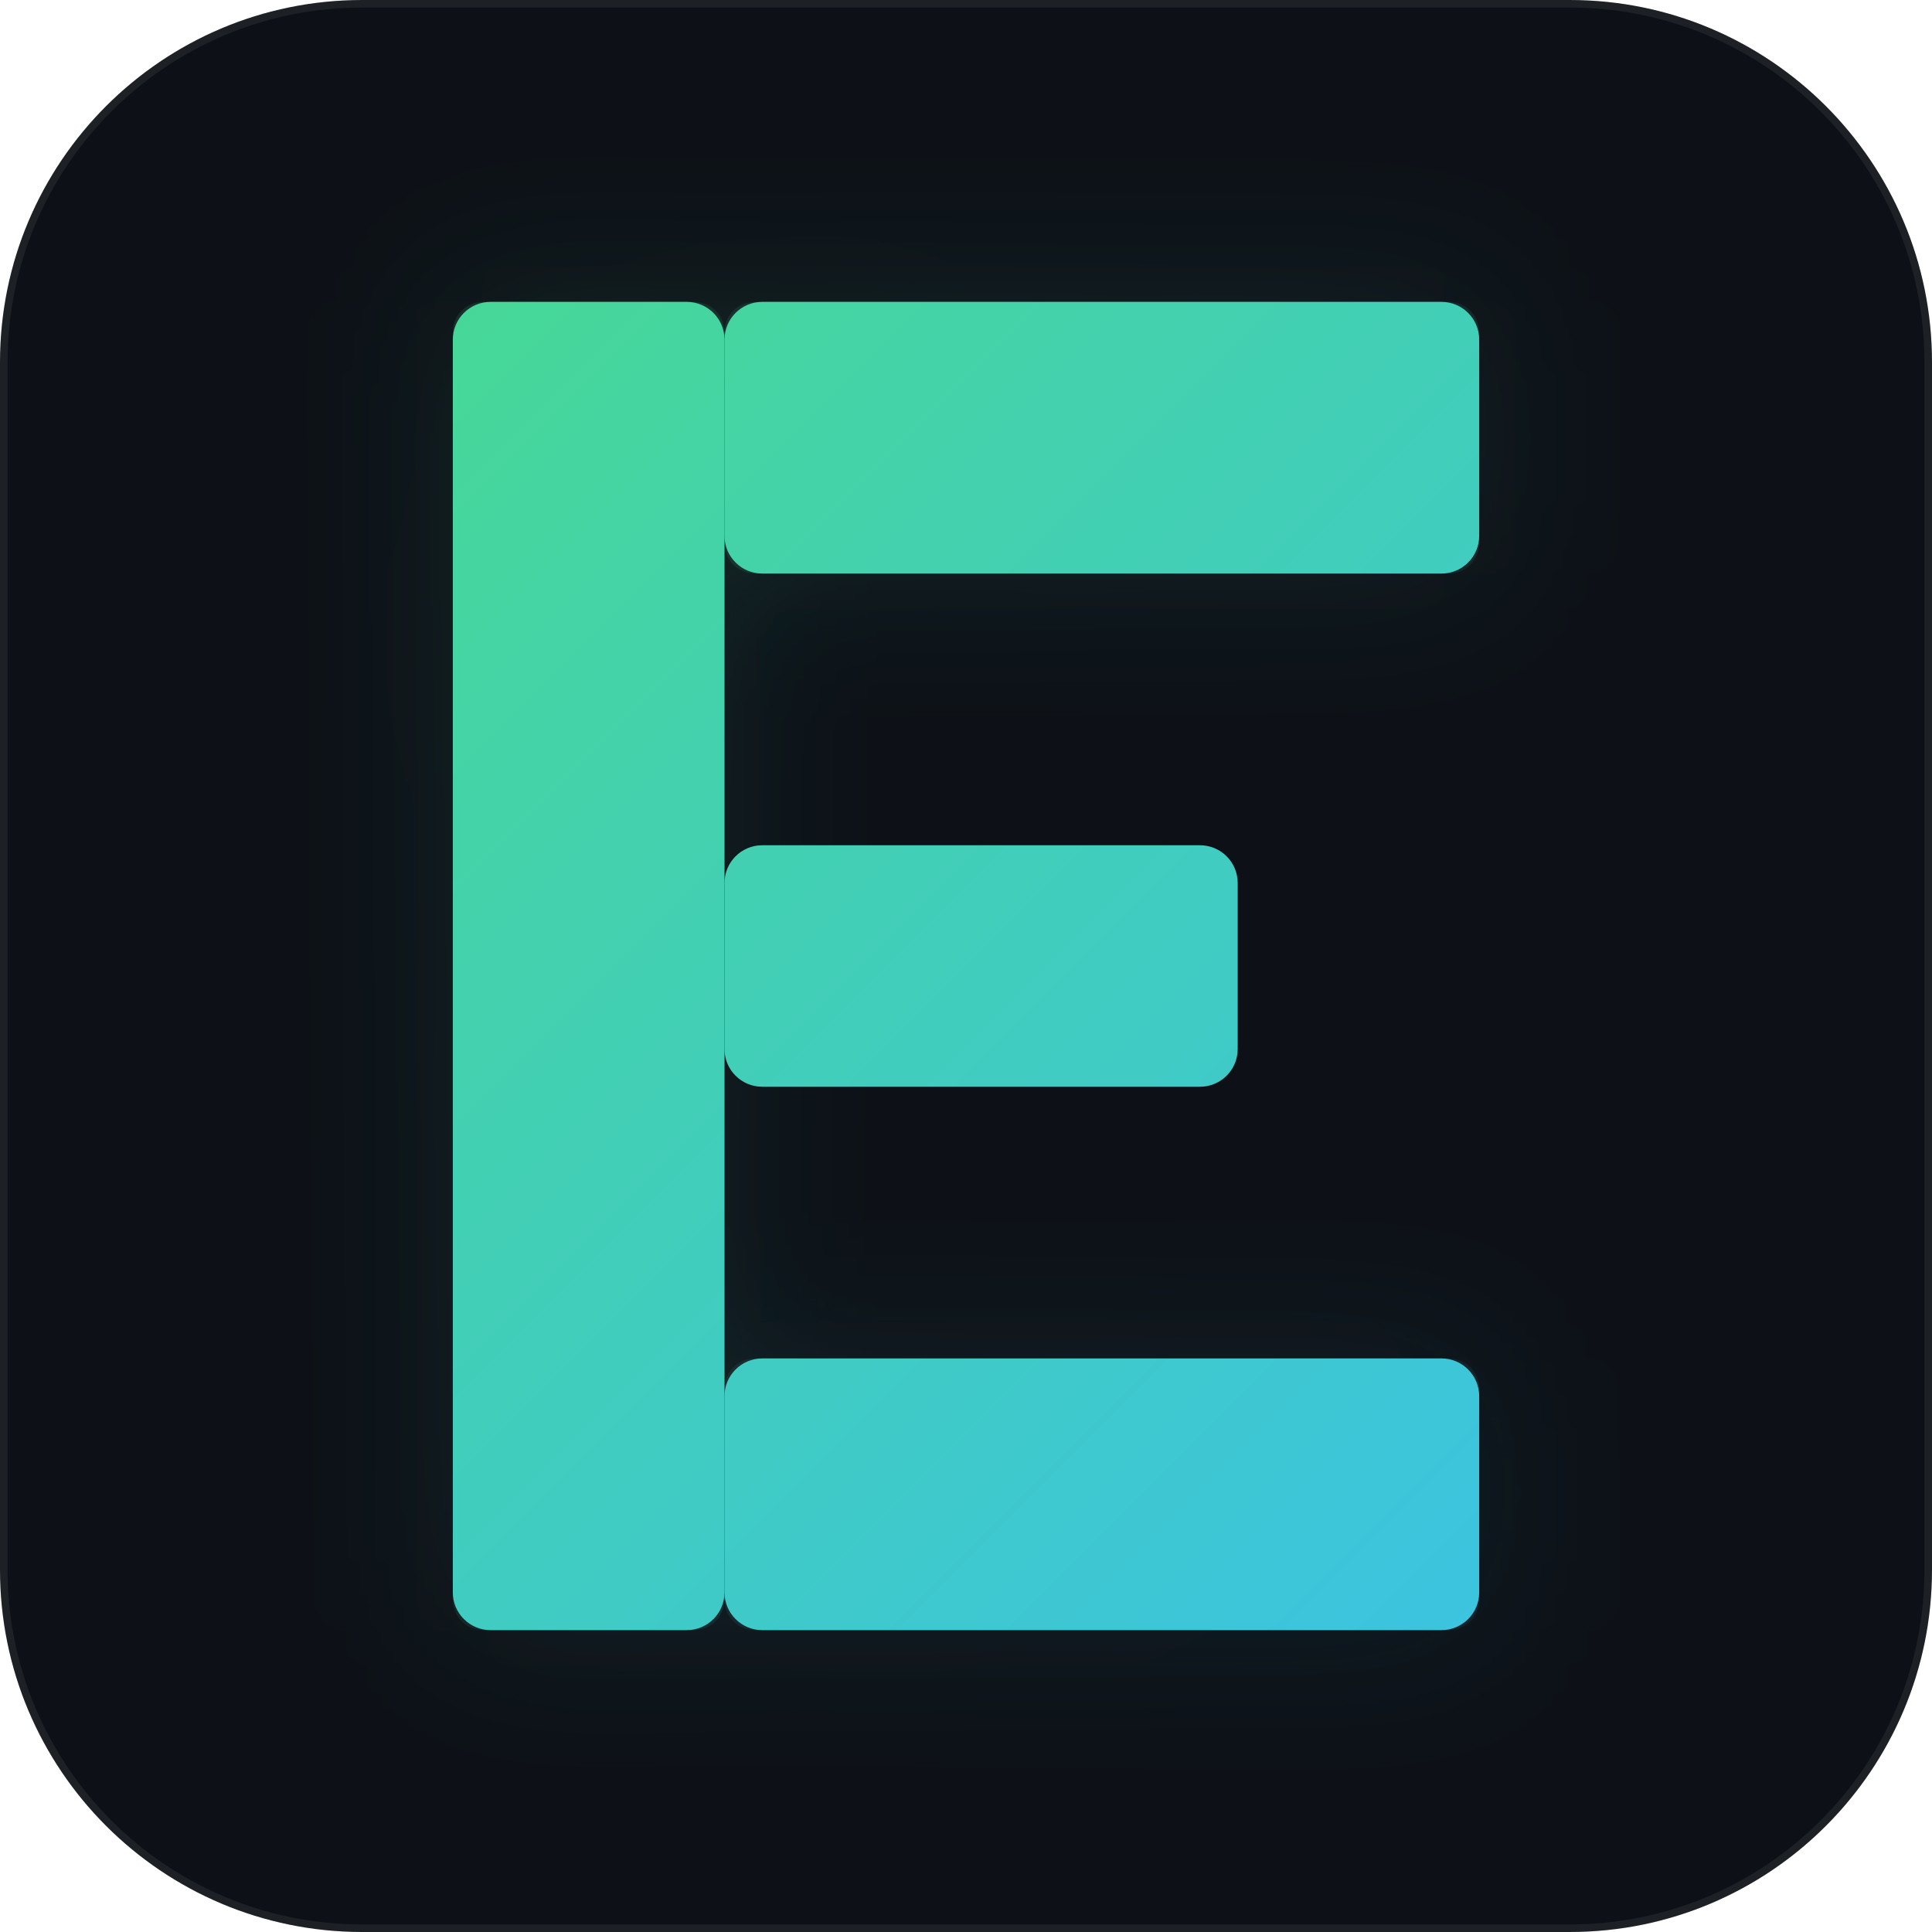
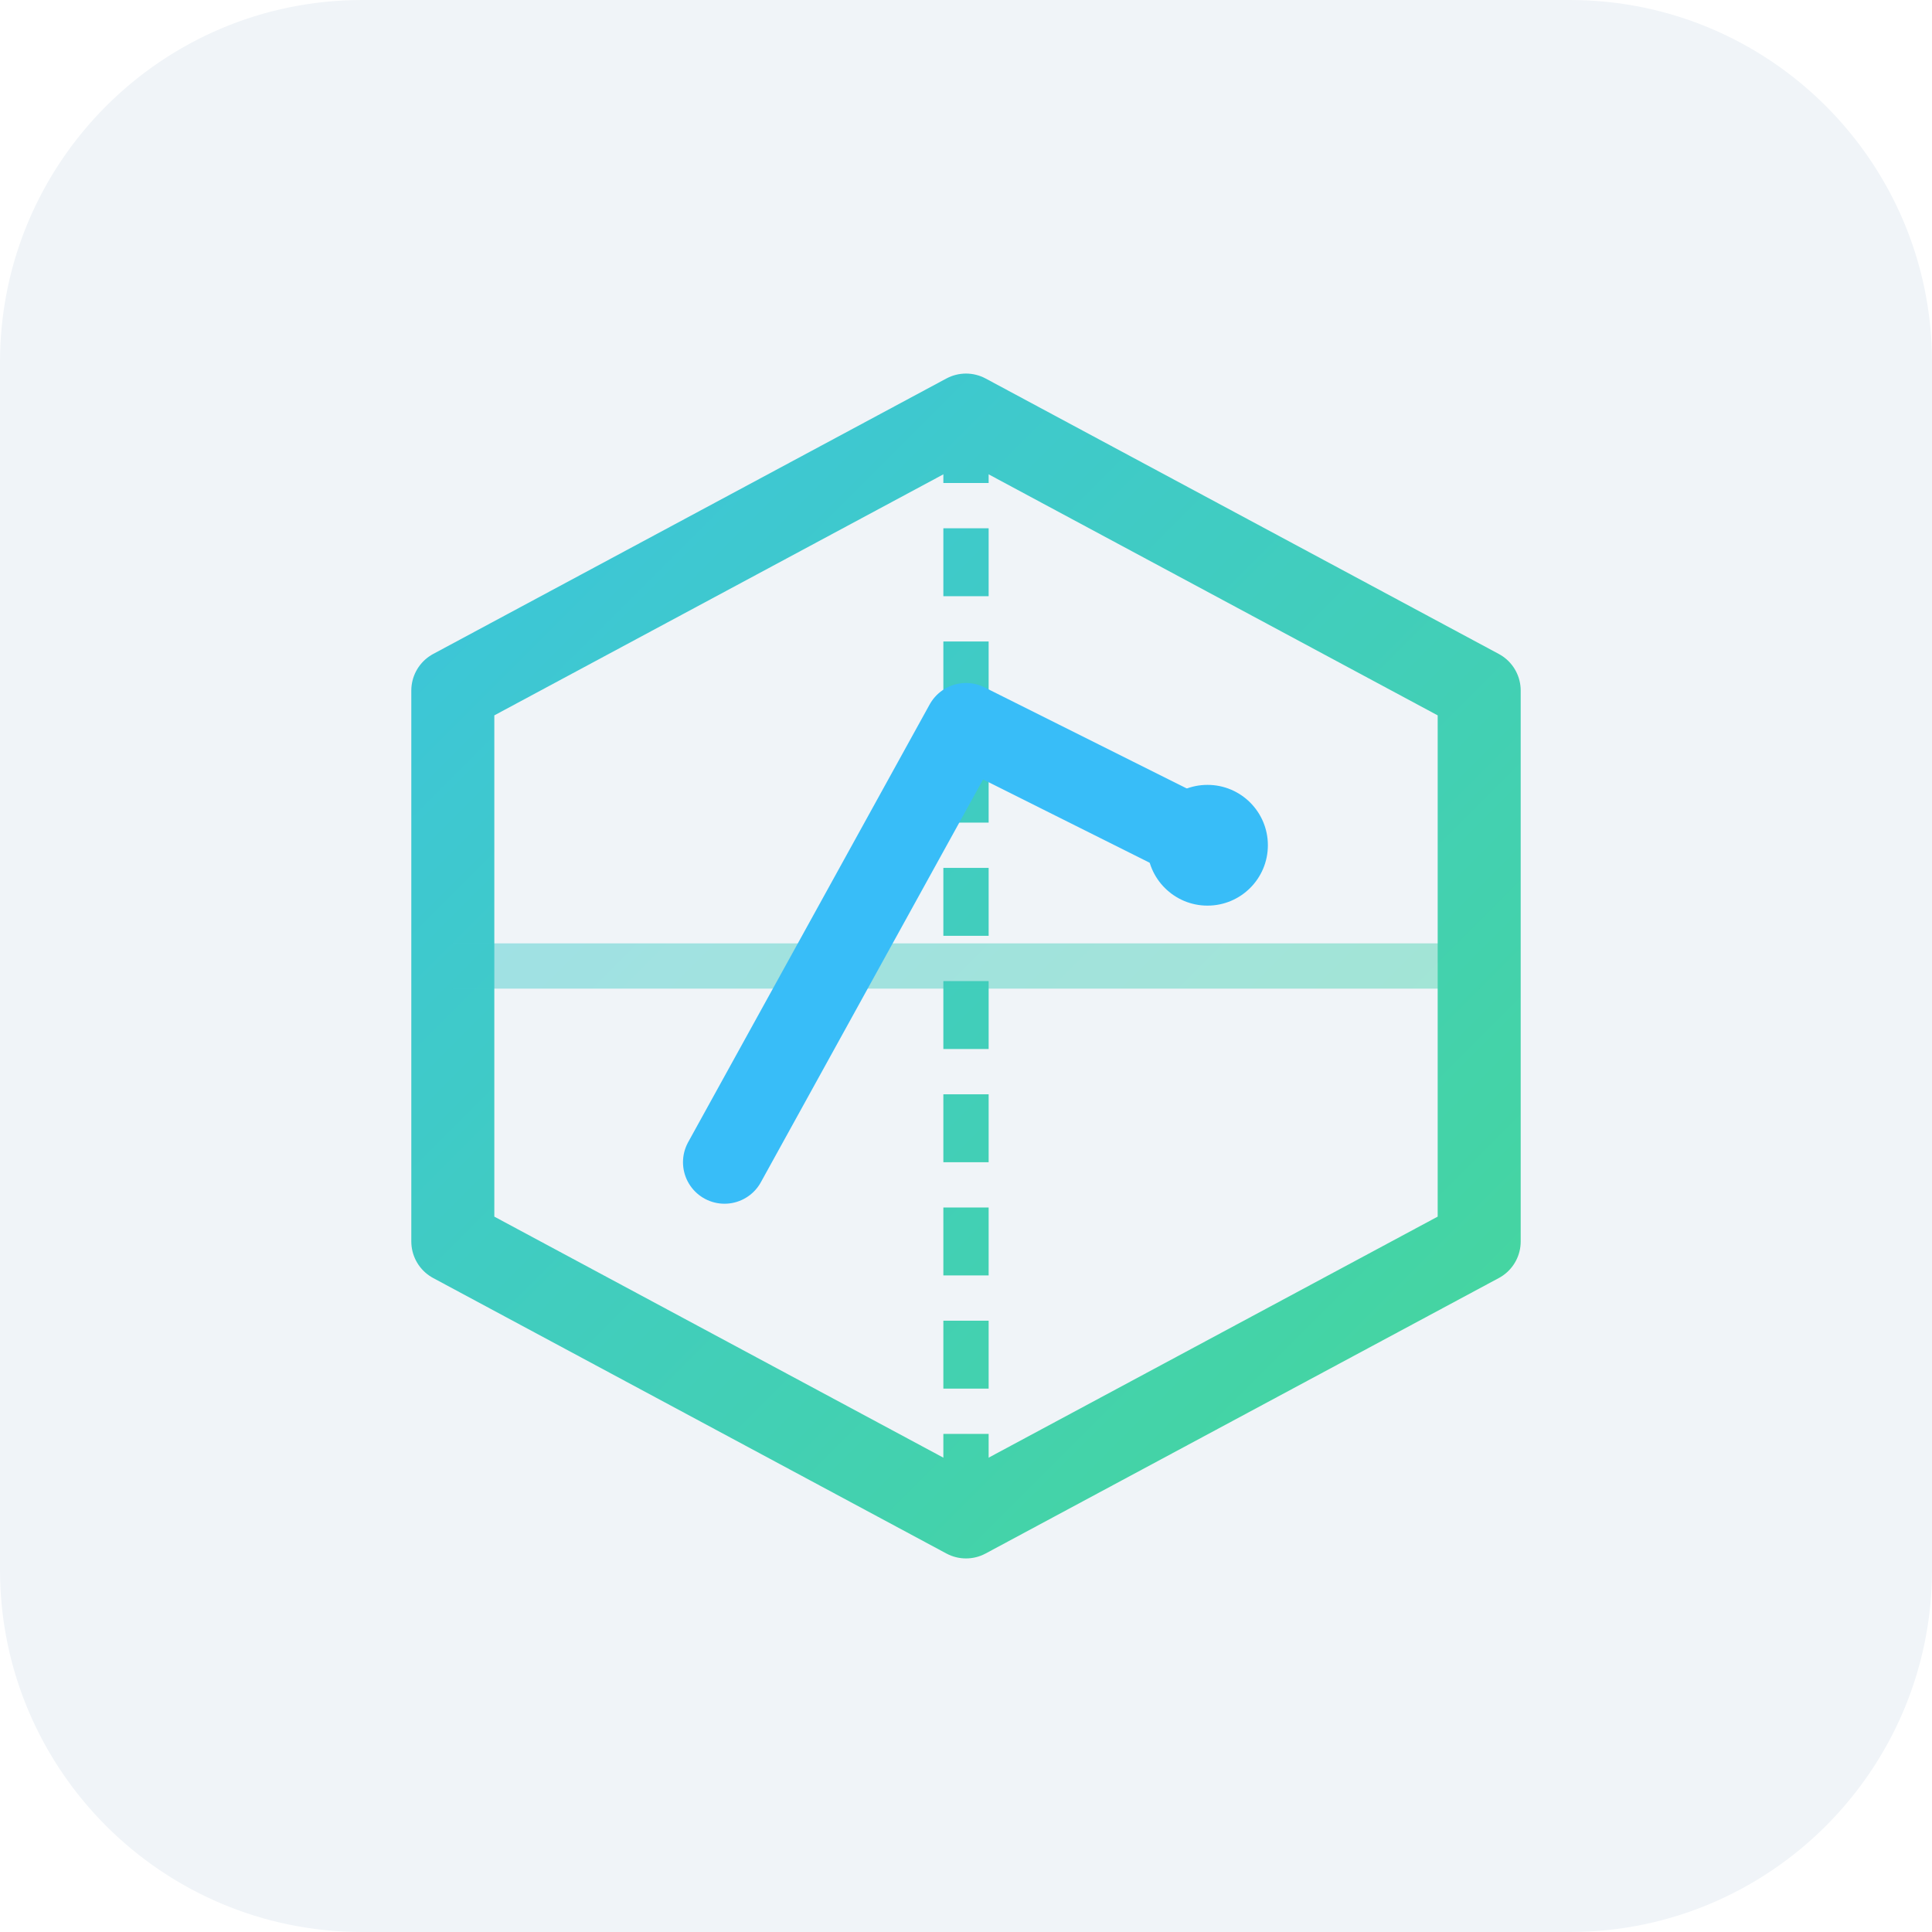
<svg xmlns="http://www.w3.org/2000/svg" viewBox="0 0 512 512">
  <defs>
-     <linearGradient id="lf" x1="0" y1="0" x2="512" y2="512" gradientUnits="userSpaceOnUse">
-       <stop offset="0%" stop-color="#4ade80" />
-       <stop offset="100%" stop-color="#38bdf8" />
+     <linearGradient id="sym" x1="0" y1="0" x2="512" y2="512" gradientUnits="userSpaceOnUse">
+       <stop offset="0%" stop-color="#38bdf8" />
+       <stop offset="100%" stop-color="#4ade80" />
    </linearGradient>
-     <linearGradient id="glow-g" x1="0" y1="0" x2="512" y2="512" gradientUnits="userSpaceOnUse">
-       <stop offset="0%" stop-color="#4ade80" stop-opacity="0.18" />
-       <stop offset="100%" stop-color="#38bdf8" stop-opacity="0.10" />
-     </linearGradient>
-     <filter id="blur-glow" x="-30%" y="-30%" width="160%" height="160%">
-       <feGaussianBlur stdDeviation="20" result="b" />
-       <feComposite in="SourceGraphic" in2="b" operator="over" />
-     </filter>
  </defs>
-   <rect width="512" height="512" rx="96" fill="#0d1117" />
-   <rect x="1" y="1" width="510" height="510" rx="95" fill="none" stroke="rgba(255,255,255,0.07)" stroke-width="2" />
-   <g filter="url(#blur-glow)" opacity="0.7">
-     <rect x="120" y="80" width="72" height="352" rx="8" fill="url(#glow-g)" />
-     <rect x="192" y="80" width="200" height="72" rx="8" fill="url(#glow-g)" />
-     <rect x="192" y="360" width="200" height="72" rx="8" fill="url(#glow-g)" />
-   </g>
-   <rect x="120" y="80" width="72" height="352" rx="10" fill="url(#lf)" />
-   <rect x="192" y="80" width="200" height="72" rx="10" fill="url(#lf)" />
-   <rect x="192" y="224" width="136" height="64" rx="10" fill="url(#lf)" />
-   <rect x="192" y="360" width="200" height="72" rx="10" fill="url(#lf)" />
+   <rect width="512" height="512" rx="96" fill="#f0f4f8" />
+   <path d="M256 110 L392 183 L392 329 L256 402 L120 329 L120 183 Z" fill="none" stroke="url(#sym)" stroke-width="22" stroke-linejoin="round" />
+   <line x1="256" y1="110" x2="256" y2="402" stroke="url(#sym)" stroke-width="12" stroke-dasharray="18 12" />
+   <line x1="120" y1="256" x2="392" y2="256" stroke="url(#sym)" stroke-width="12" opacity="0.45" />
+   <polyline points="192,308 256,192 320,224" fill="none" stroke="#38bdf8" stroke-width="22" stroke-linecap="round" stroke-linejoin="round" />
+   <circle cx="320" cy="224" r="16" fill="#38bdf8" />
</svg>
